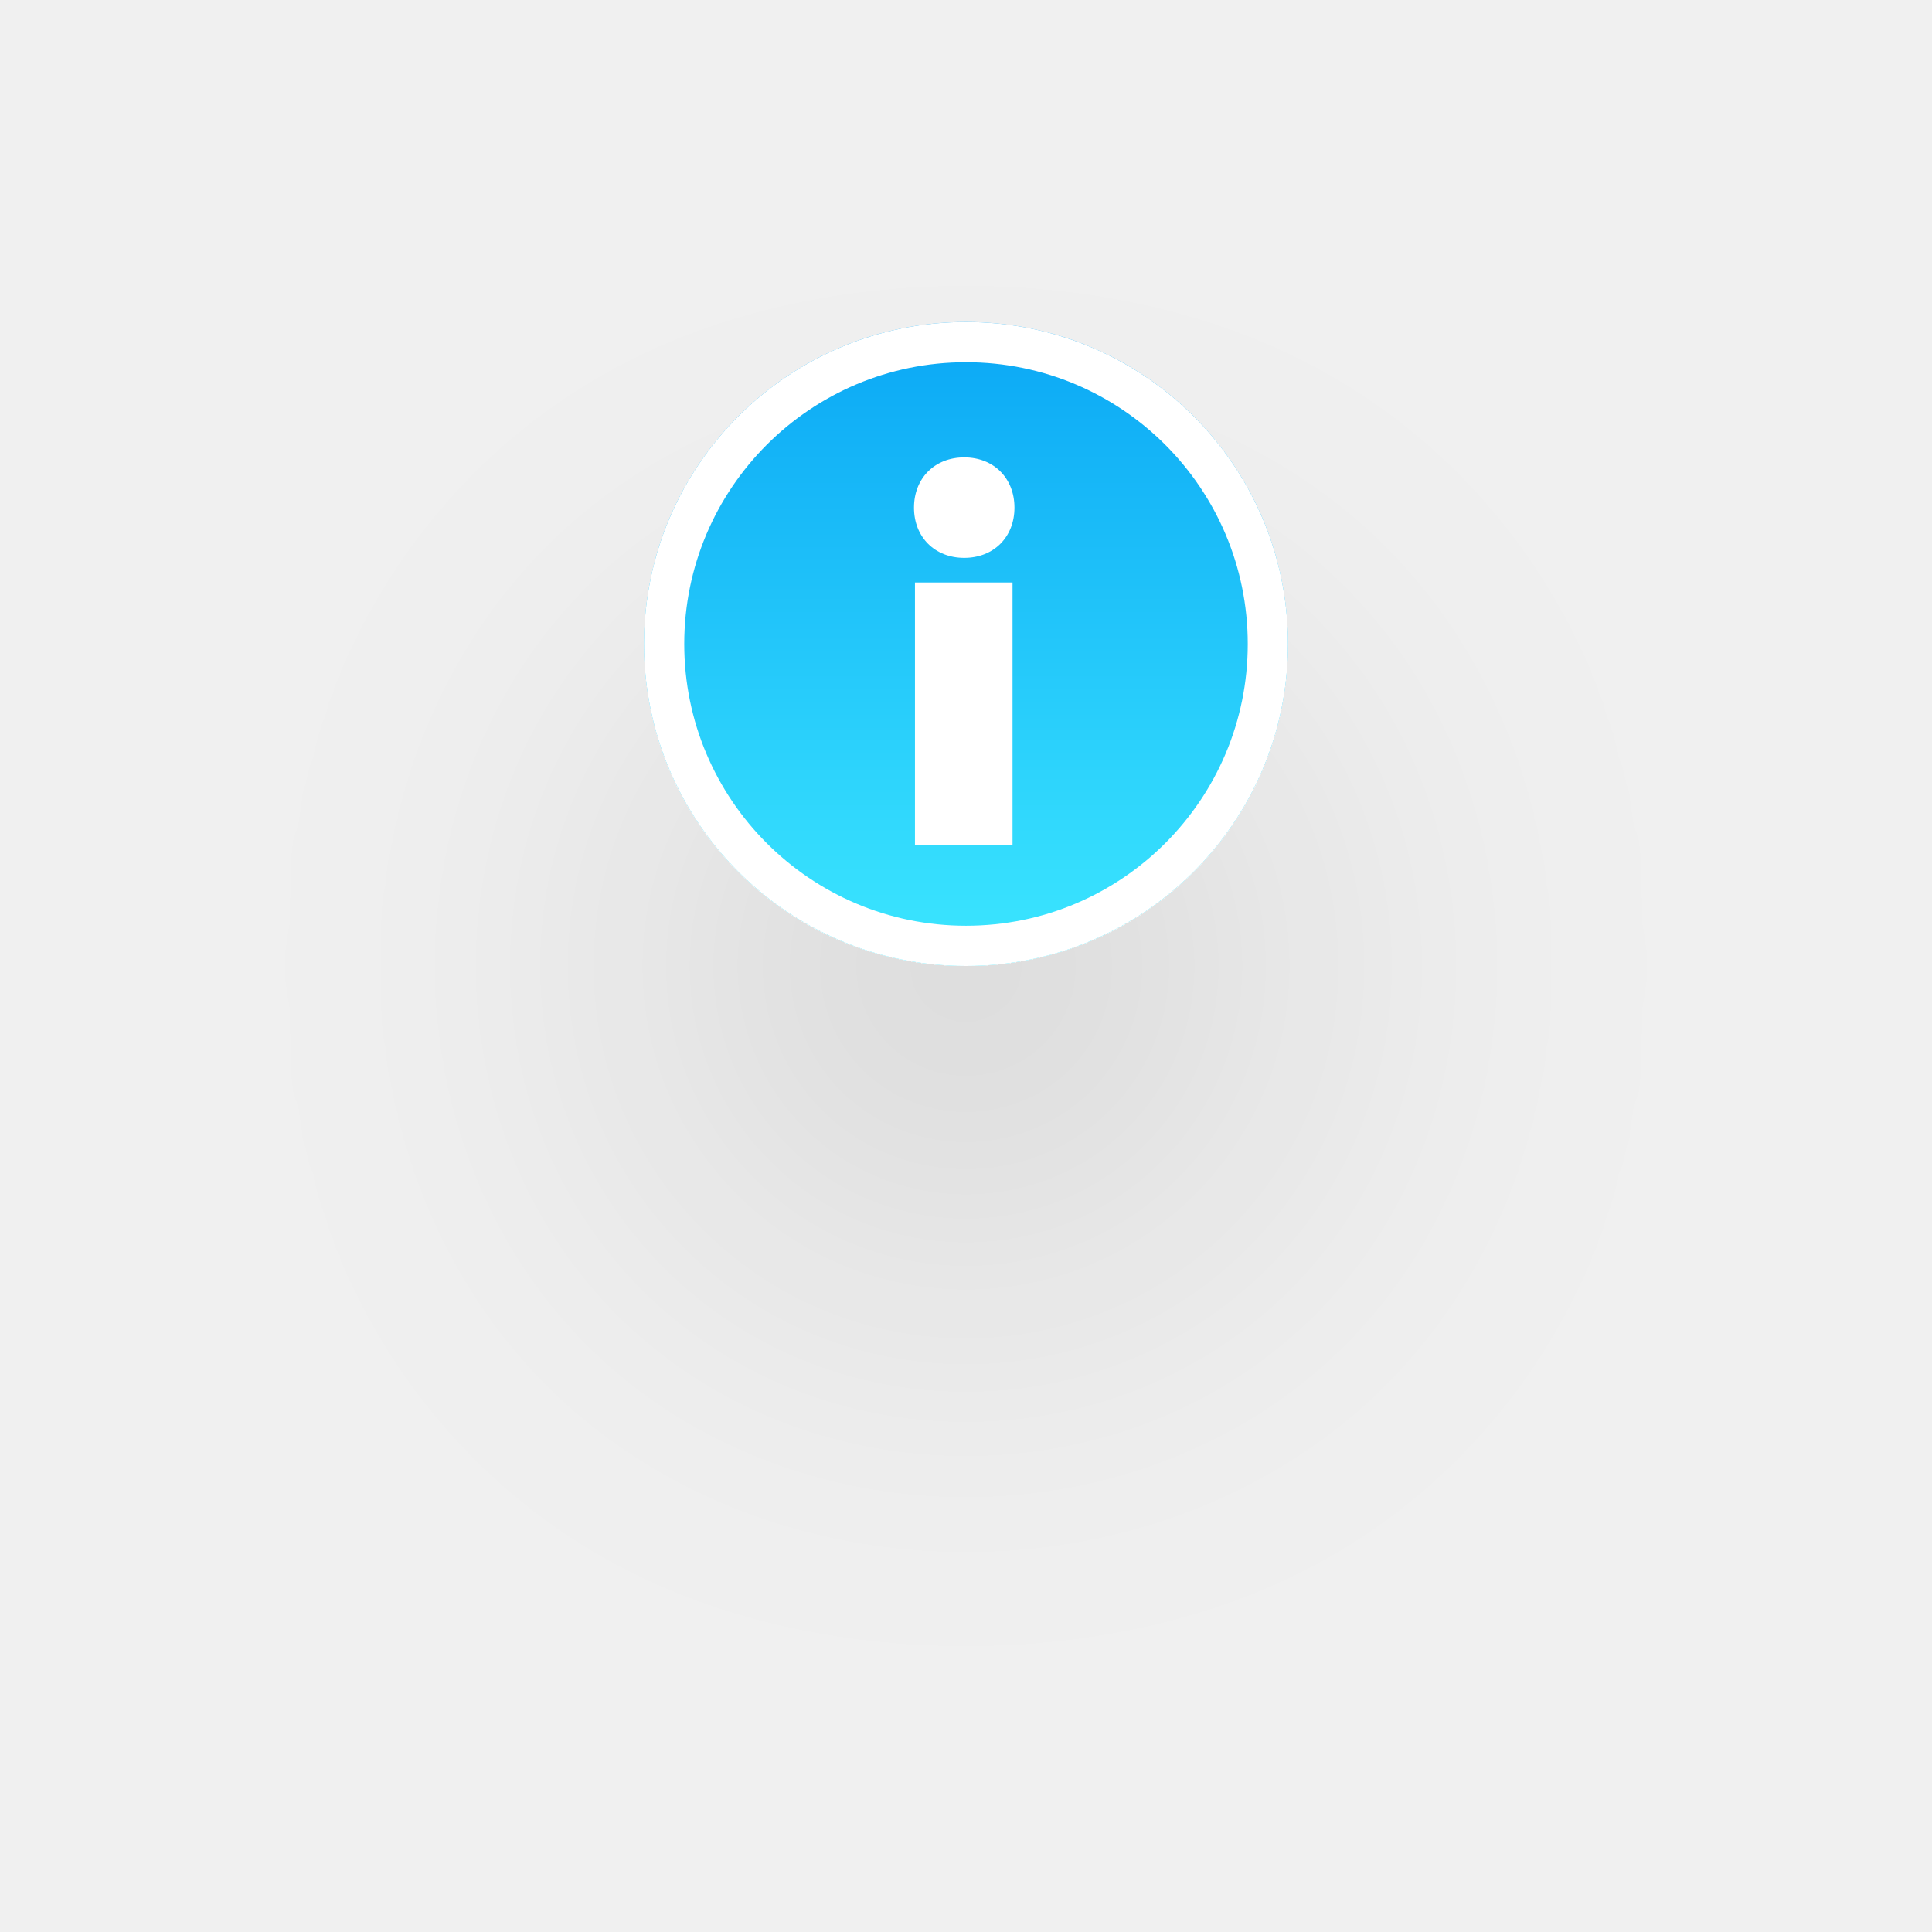
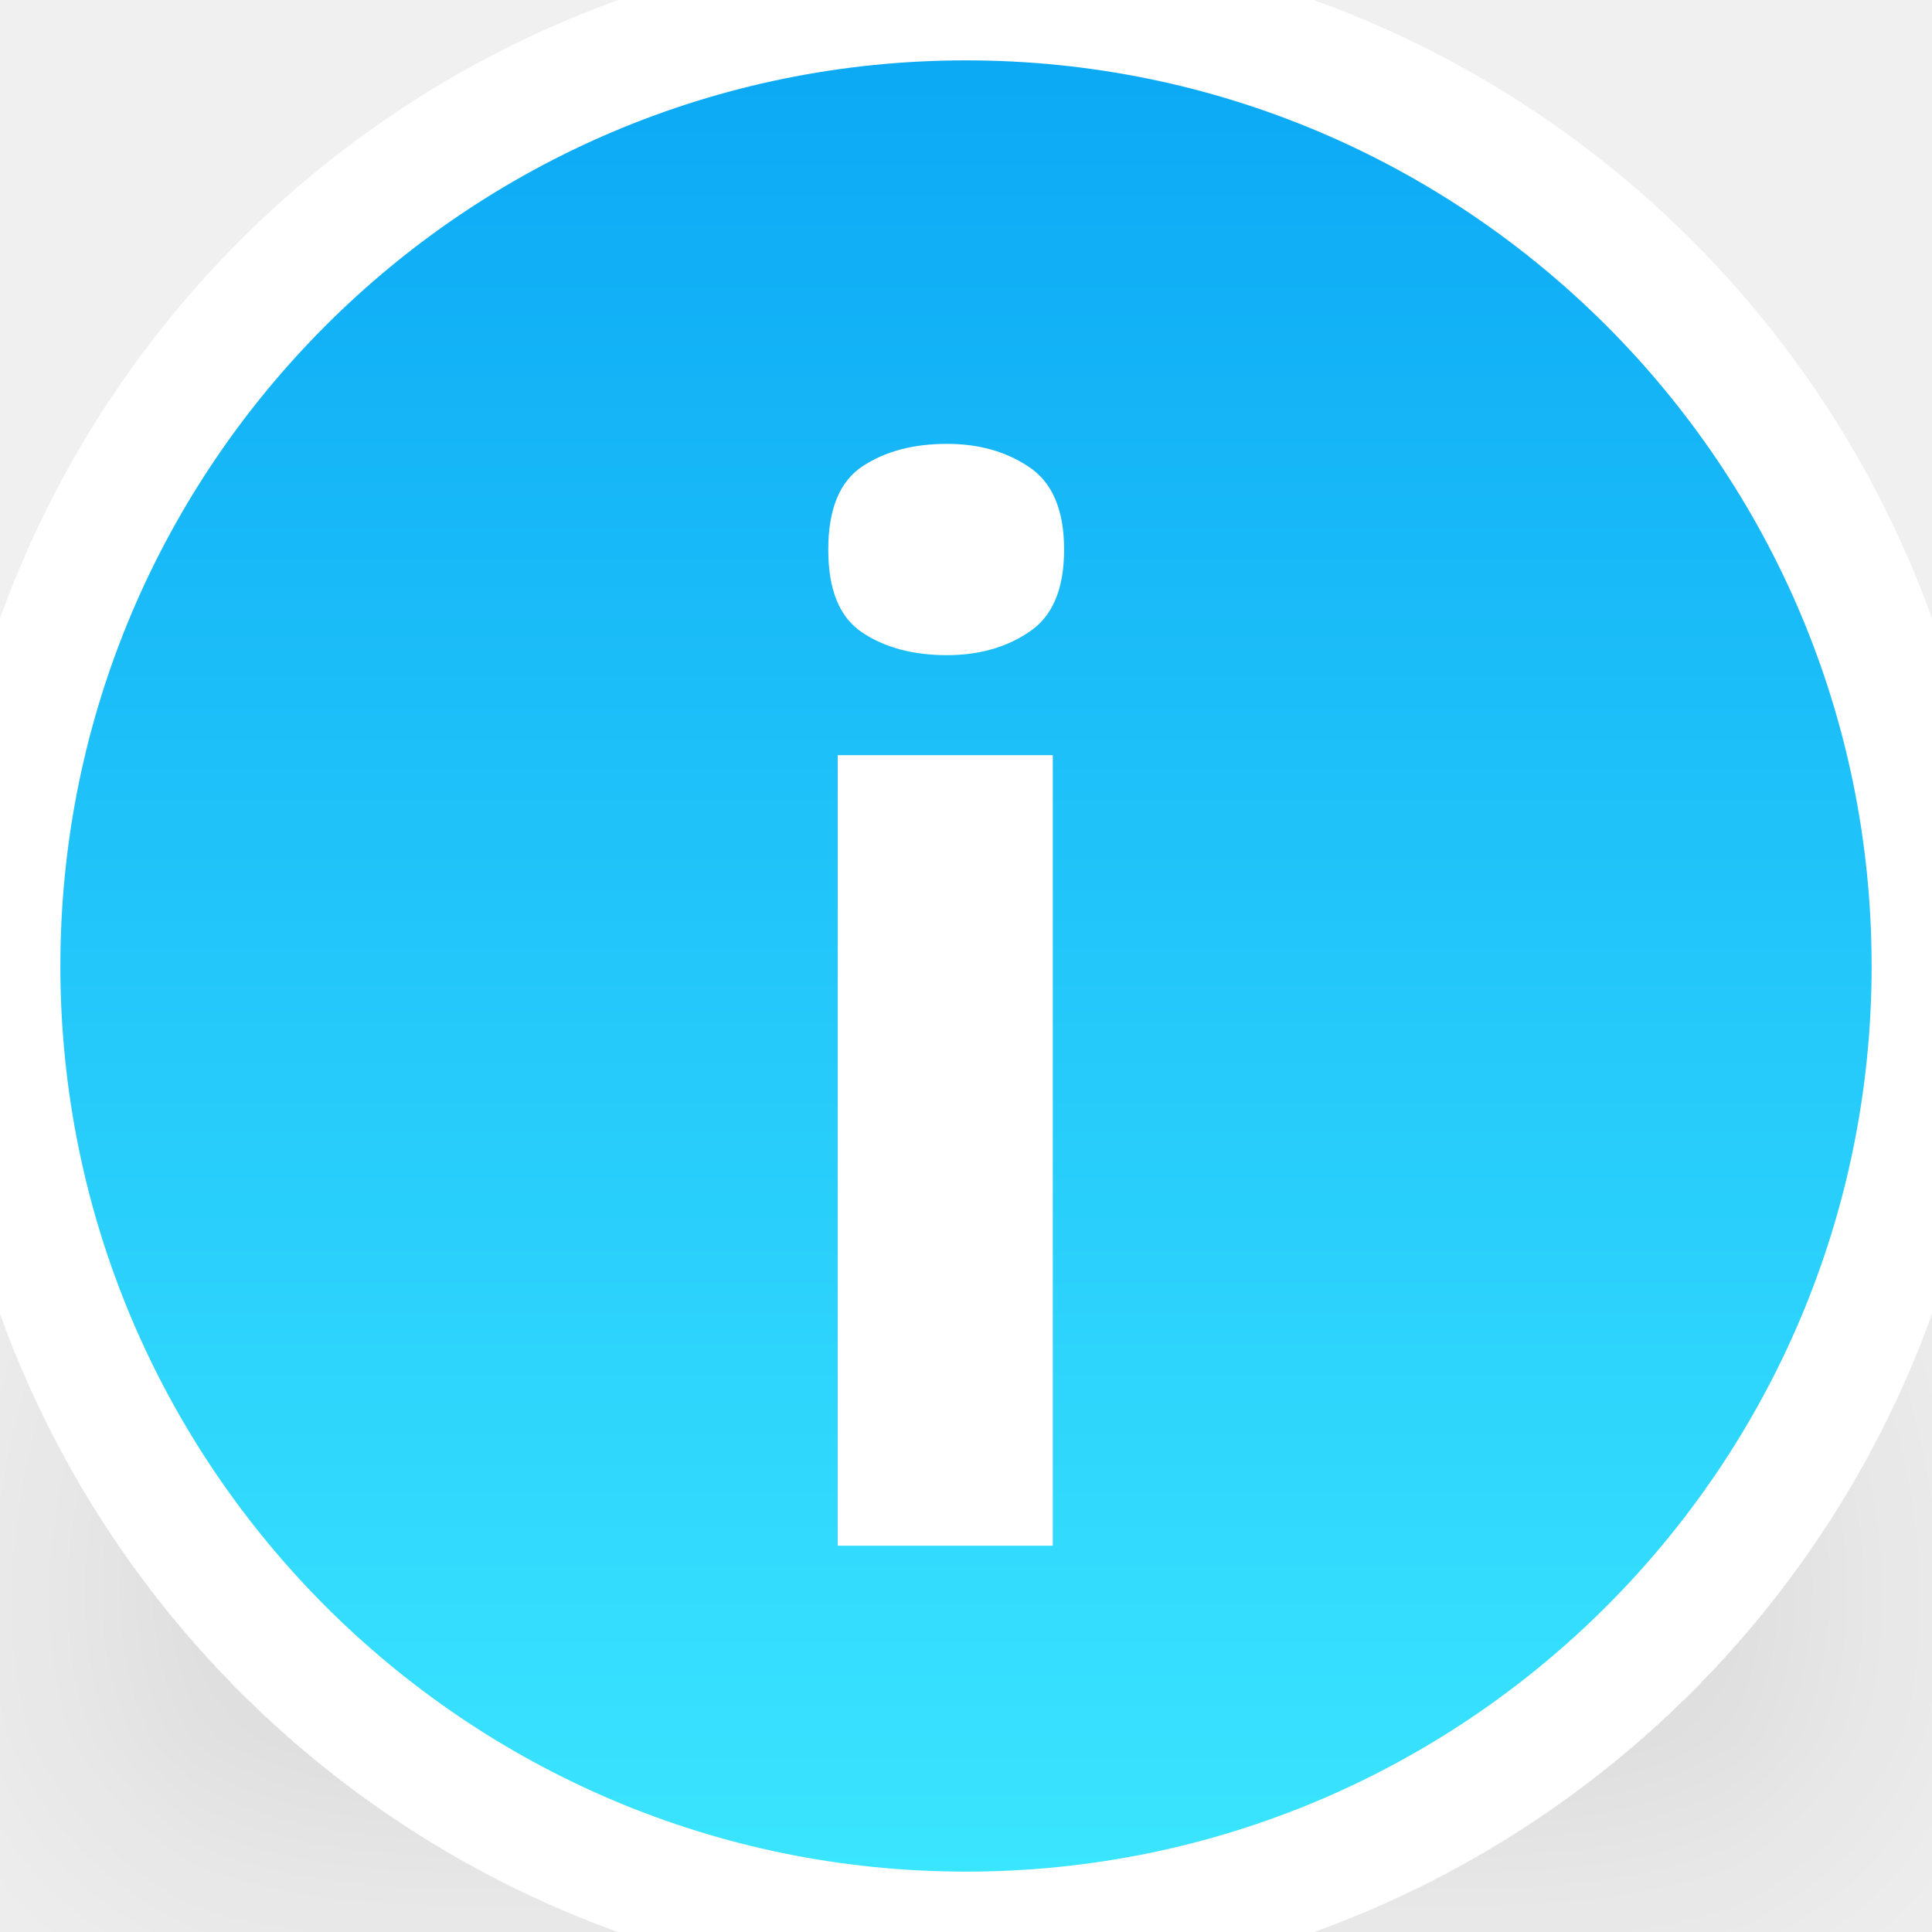
- <svg xmlns="http://www.w3.org/2000/svg" width="48" height="48" viewBox="0 0 48 48" fill="none">
+ <svg xmlns="http://www.w3.org/2000/svg" width="16" height="16" viewBox="0 0 16 16" fill="none">
  <g filter="url(#filter0_d_269_502)">
-     <circle cx="24" cy="16" r="8" fill="url(#paint0_linear_269_502)" />
-     <circle cx="24" cy="16" r="7.5" stroke="white" />
+     <circle cx="8" cy="8" r="8" fill="url(#paint0_linear_269_502)" />
+     <circle cx="8" cy="8" r="8" stroke="white" />
  </g>
-   <path d="M23.956 11.364C23.224 11.364 22.708 11.88 22.708 12.612C22.708 13.344 23.224 13.86 23.956 13.86C24.688 13.86 25.204 13.344 25.204 12.612C25.204 11.88 24.688 11.364 23.956 11.364ZM25.156 21V14.472H22.732V21H25.156Z" fill="white" />
+   <text fill="white" xml:space="preserve" style="white-space: pre" font-family="Montserrat" font-size="12" font-weight="bold" letter-spacing="0em">
+     <tspan x="6" y="12.802">i</tspan>
+   </text>
  <defs>
-     <filter id="filter0_d_269_502" x="0" y="0" width="48" height="48" filterUnits="userSpaceOnUse" color-interpolation-filters="sRGB">
+     <filter id="filter0_d_269_502" x="-16.5" y="-8.5" width="49" height="49" filterUnits="userSpaceOnUse" color-interpolation-filters="sRGB">
      <feFlood flood-opacity="0" result="BackgroundImageFix" />
      <feColorMatrix in="SourceAlpha" type="matrix" values="0 0 0 0 0 0 0 0 0 0 0 0 0 0 0 0 0 0 127 0" result="hardAlpha" />
      <feOffset dy="8" />
      <feGaussianBlur stdDeviation="8" />
      <feComposite in2="hardAlpha" operator="out" />
      <feColorMatrix type="matrix" values="0 0 0 0 0 0 0 0 0 0 0 0 0 0 0 0 0 0 0.1 0" />
      <feBlend mode="normal" in2="BackgroundImageFix" result="effect1_dropShadow_269_502" />
      <feBlend mode="normal" in="SourceGraphic" in2="effect1_dropShadow_269_502" result="shape" />
    </filter>
-     <linearGradient id="paint0_linear_269_502" x1="24" y1="8" x2="24" y2="24" gradientUnits="userSpaceOnUse">
+     <linearGradient id="paint0_linear_269_502" x1="8" y1="0" x2="8" y2="16" gradientUnits="userSpaceOnUse">
      <stop stop-color="#0AA7F5" />
      <stop offset="1" stop-color="#3CE7FF" />
    </linearGradient>
  </defs>
</svg>
